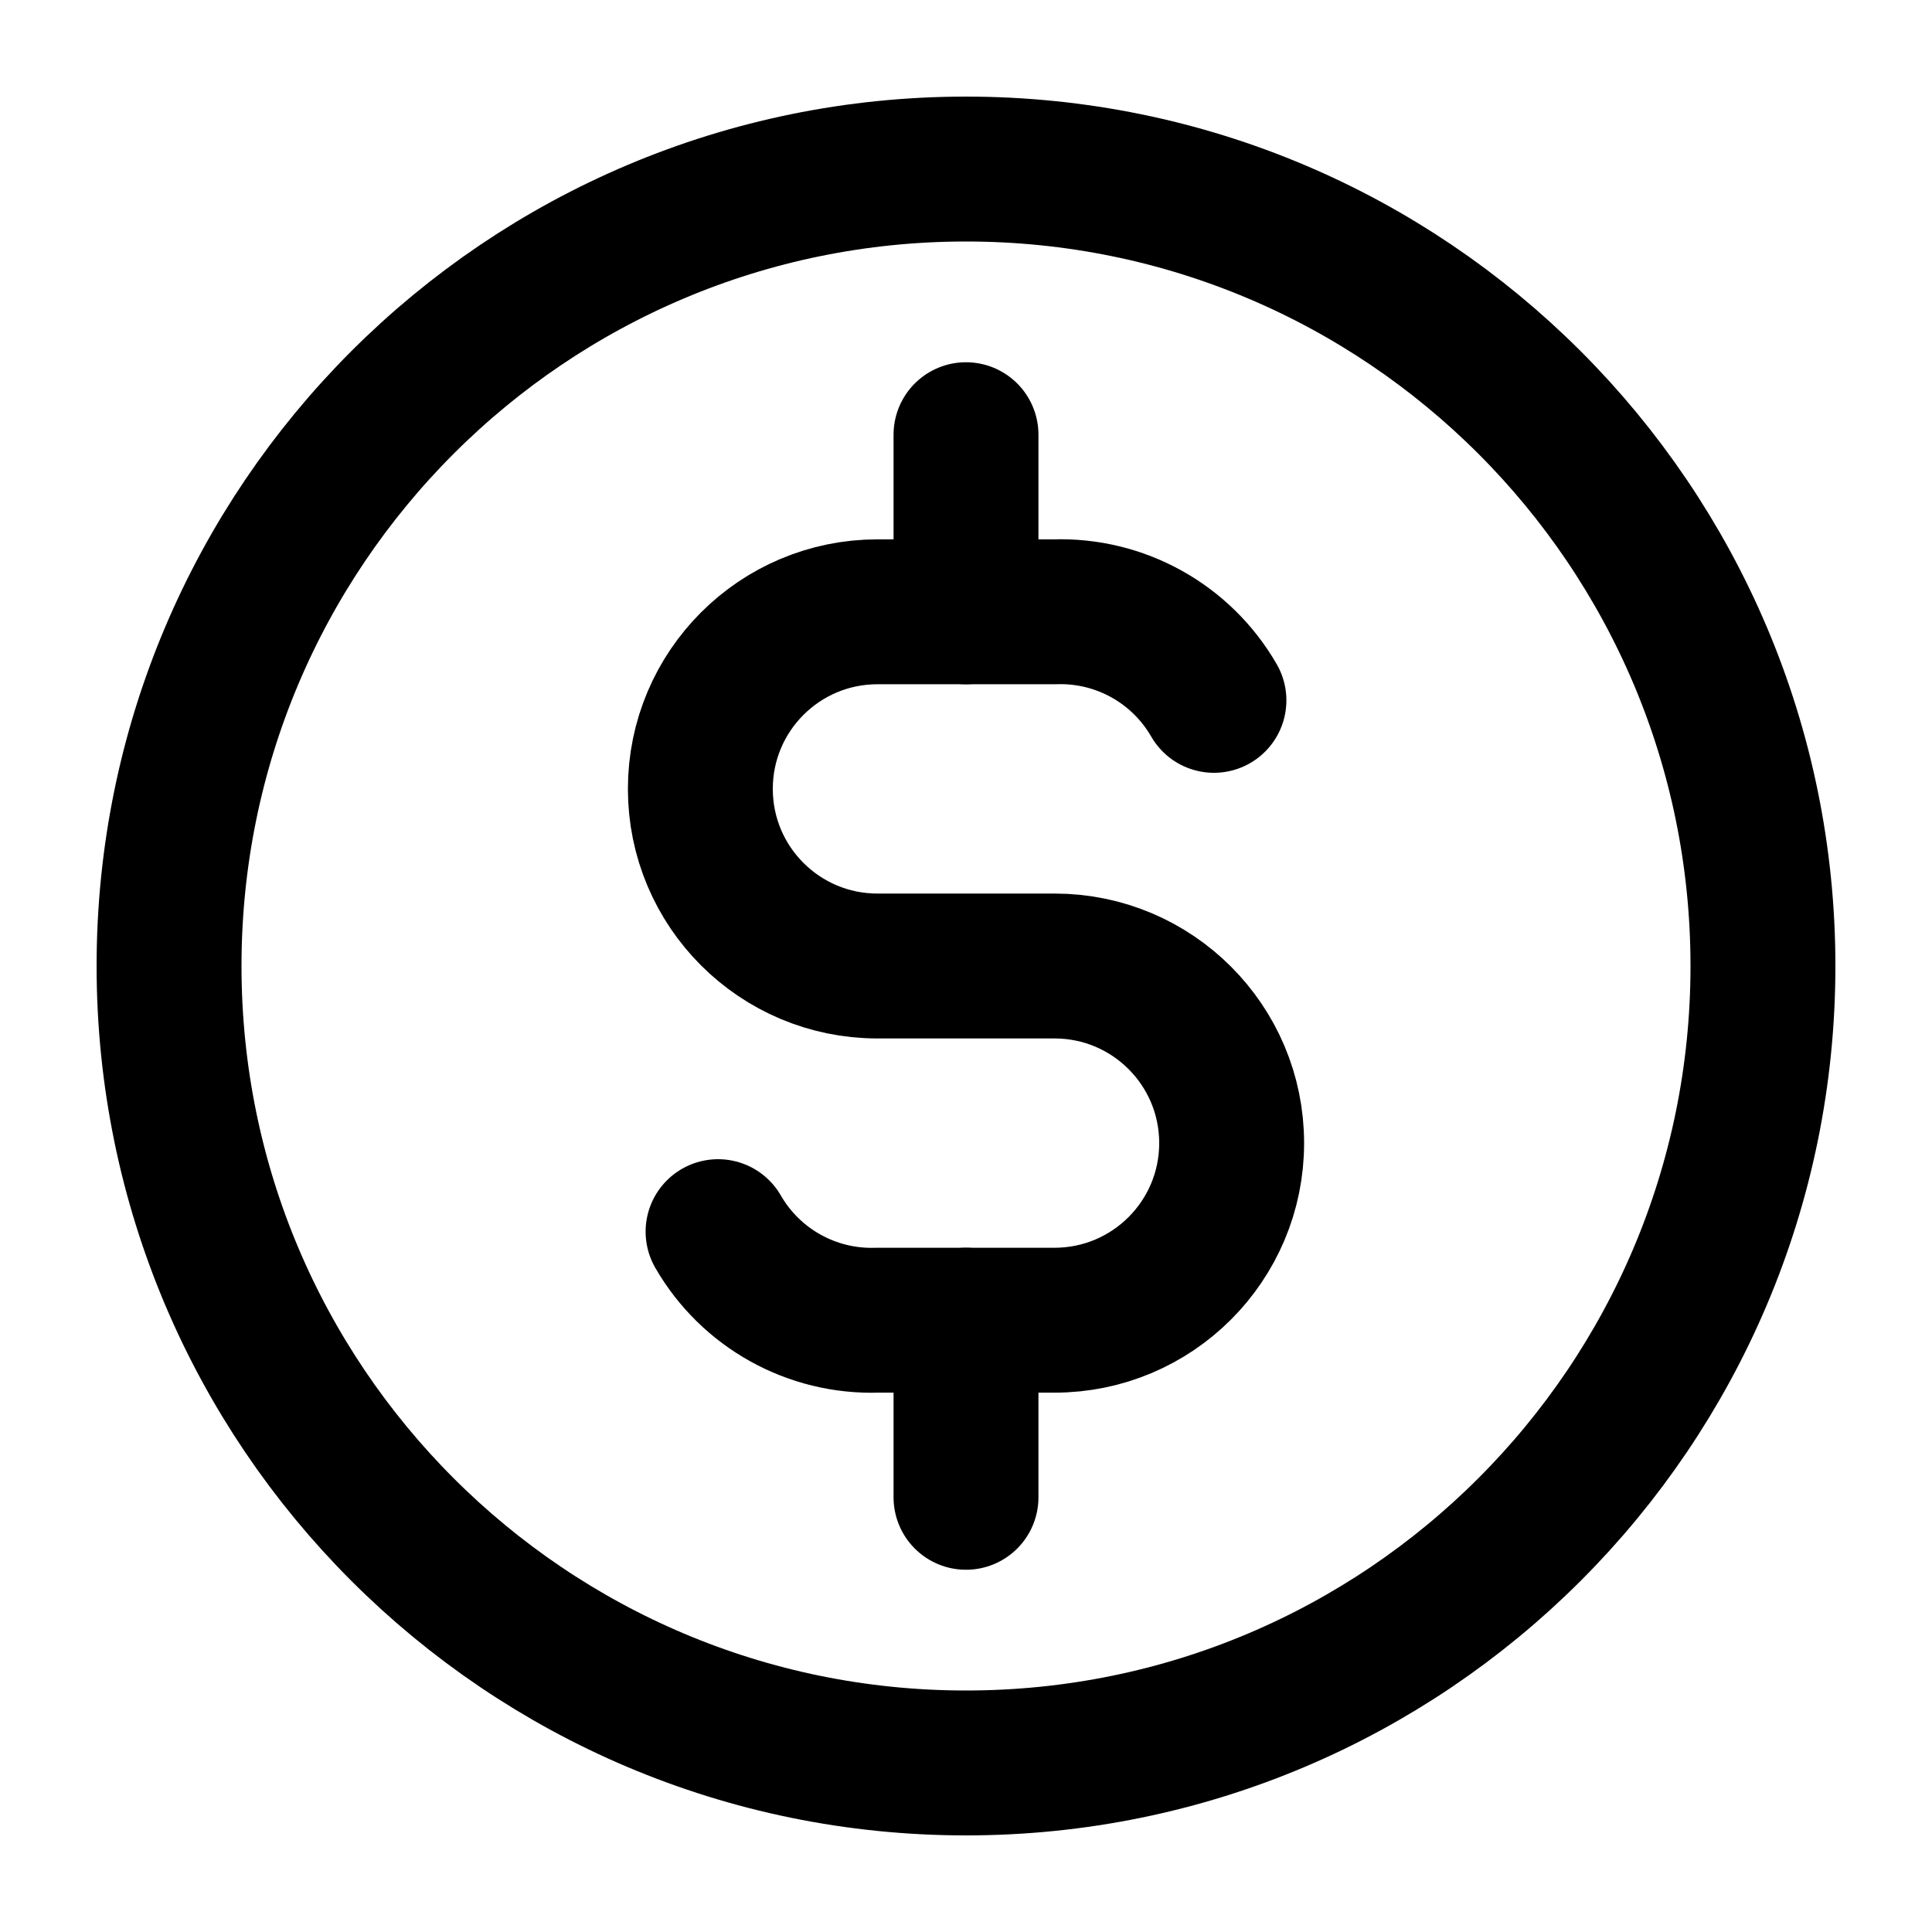
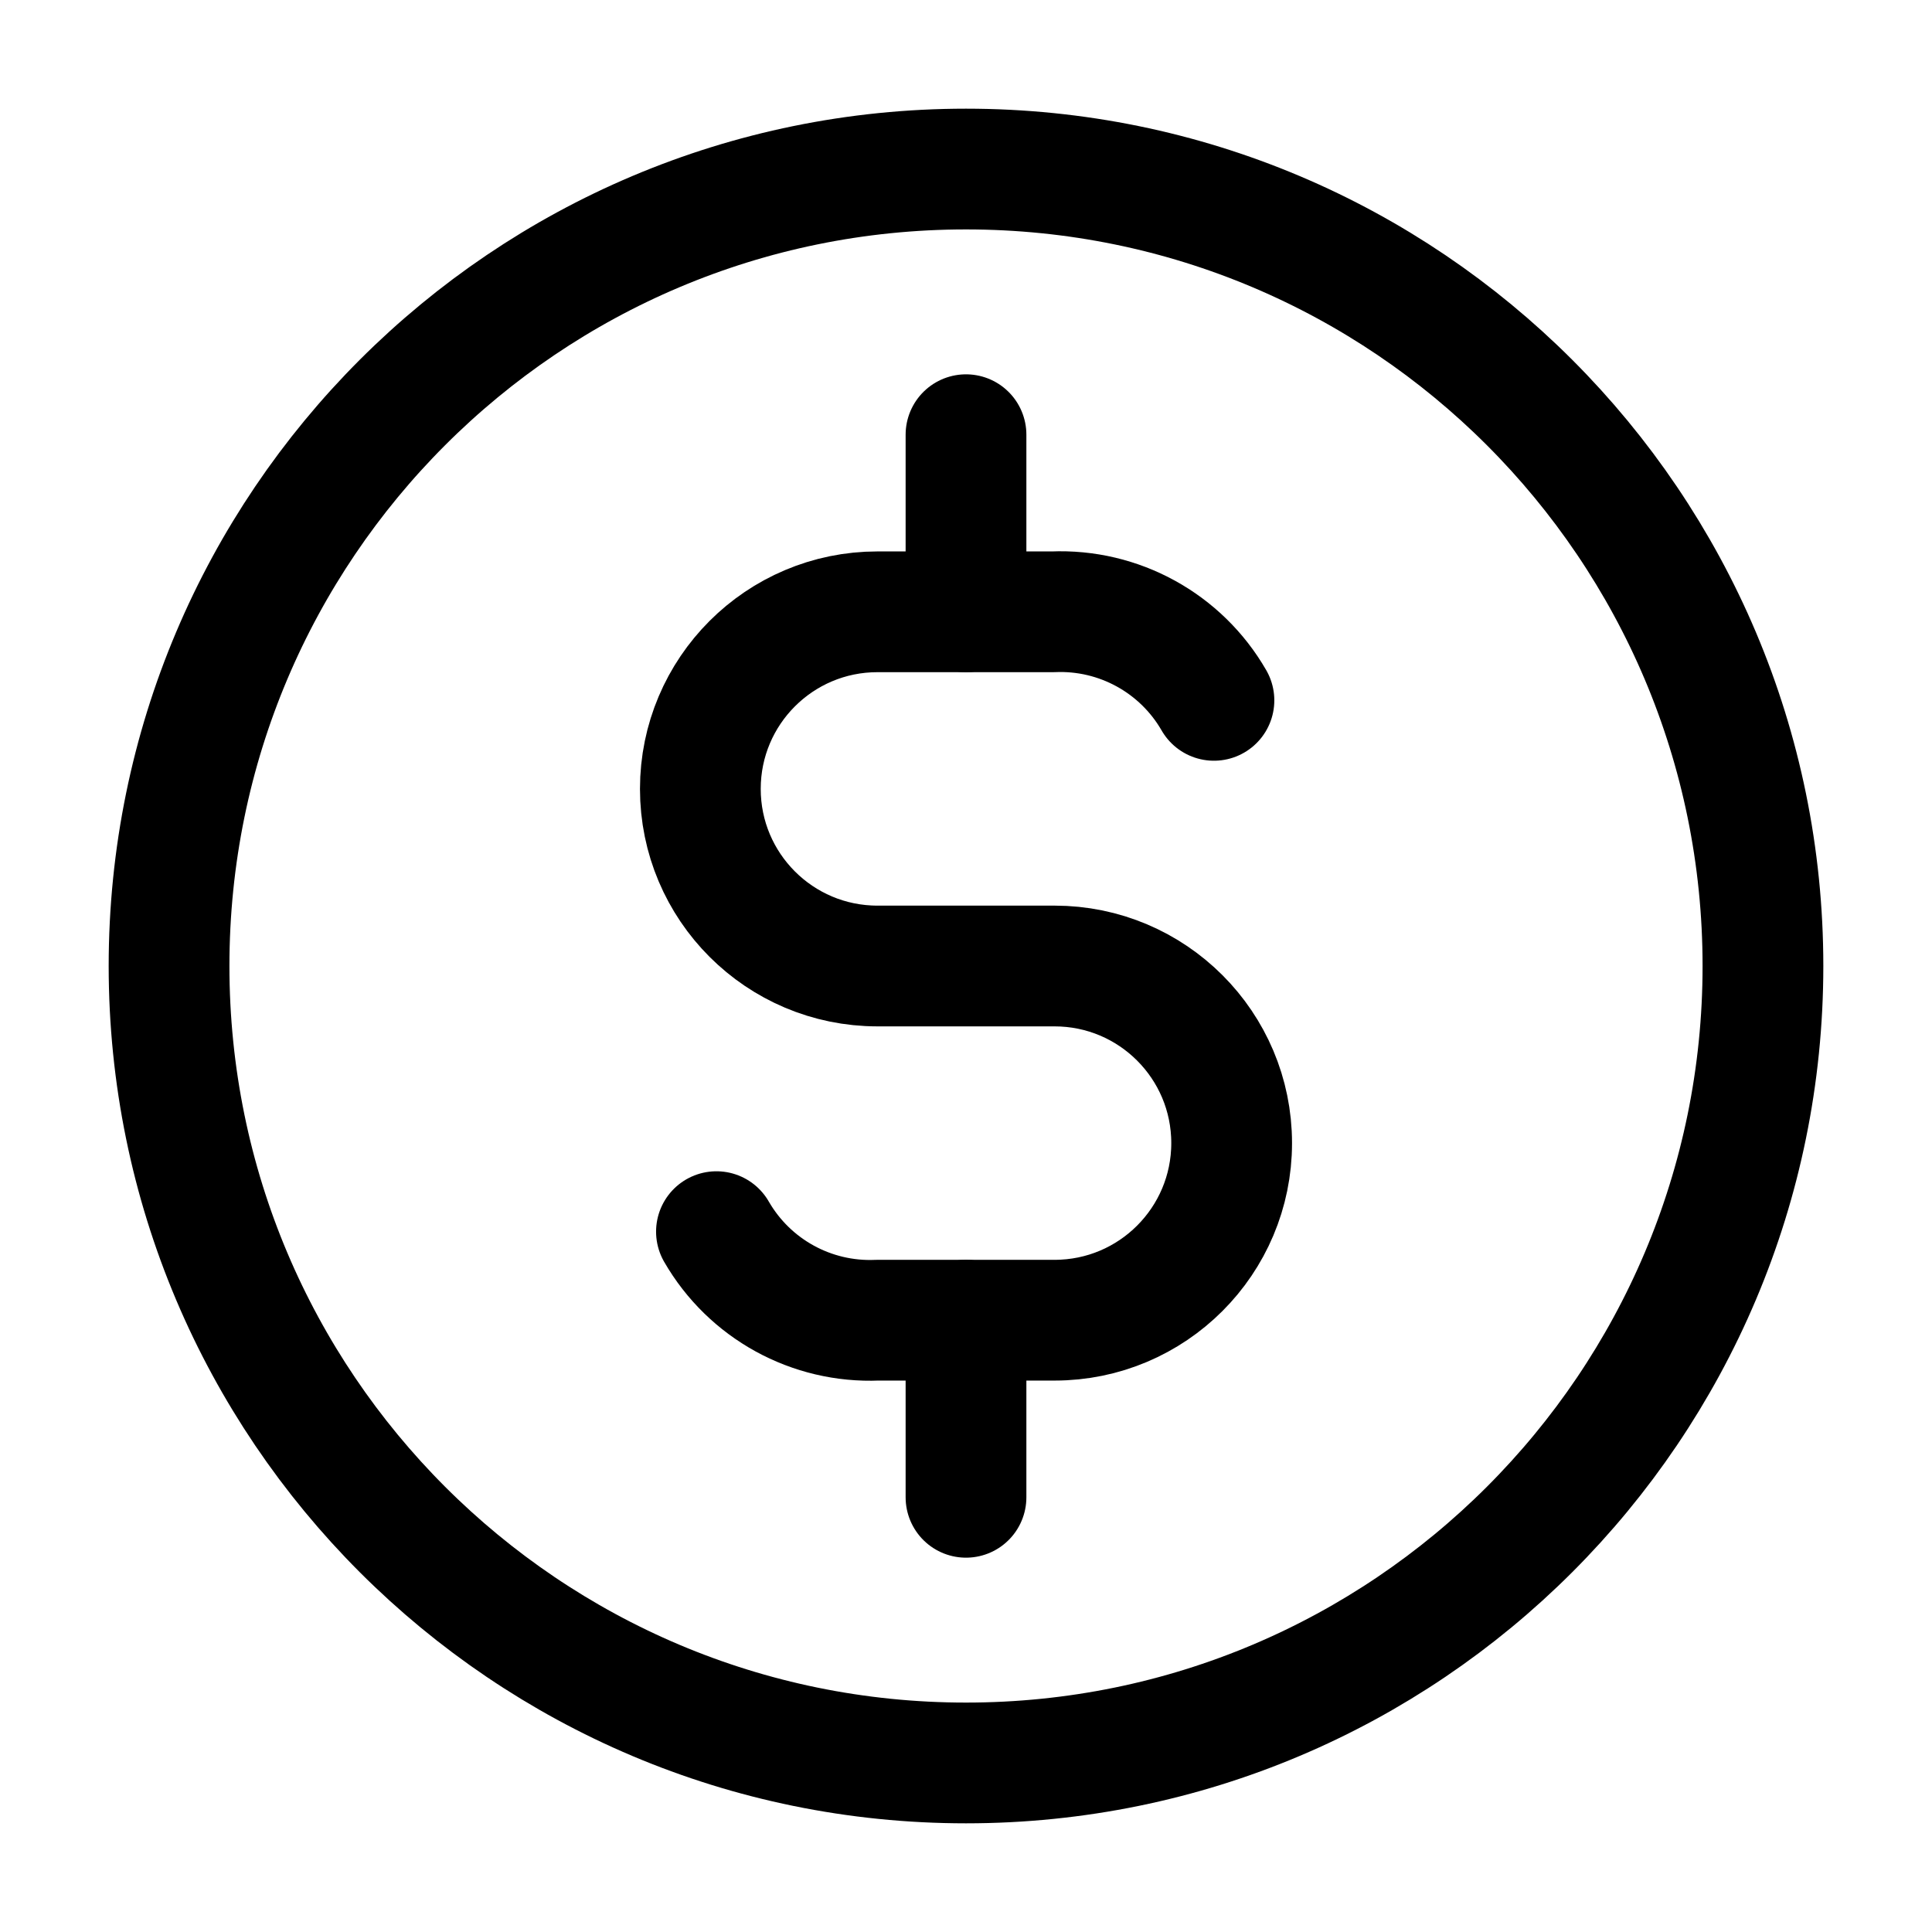
- <svg xmlns="http://www.w3.org/2000/svg" class="icon icon-tabler icon-tabler-coin" width="24" height="24" fill="none" stroke="currentColor" stroke-linecap="round" stroke-linejoin="round" version="1.1" viewBox="0 0 24 24">
-   <path d="m-1.2-1.2h26.4v26.4h-26.4z" fill="none" stroke="none" stroke-width="2.2" />
-   <circle cx="12" cy="12" r="9.9" stroke-width="1.8" />
-   <path d="m15.08 8.7a2.2 2.2 0 0 0-1.98-1.1h-2.2a2.2 2.2 0 0 0 0 4.4h2.2a2.2 2.2 0 0 1 0 4.4h-2.2a2.2 2.2 0 0 1-1.98-1.1" stroke-width="1.8" />
-   <path d="m12 5.4v2.2m0 8.8v2.2" stroke-width="1.8" />
+ <svg xmlns="http://www.w3.org/2000/svg" data-name="Layer 1" viewBox="0 0 24 24">
+   <defs>
+     <style>.cls-1,.cls-2{fill:none;}.cls-2{stroke:#000;stroke-linecap:round;stroke-linejoin:round;stroke-width:1.5px;}</style>
+   </defs>
+   <path class="cls-1" d="M-1.2-1.2H25.2V25.2H-1.2Z" />
+   <circle class="cls-2" cx="12" cy="12" r="9.9" />
+   <path class="cls-2" d="M15.08,8.7a2.2,2.2,0,0,0-2-1.1H10.9a2.2,2.2,0,0,0,0,4.4h2.2a2.2,2.2,0,0,1,0,4.4H10.9a2.2,2.2,0,0,1-2-1.1" />
+   <path class="cls-2" d="m12 5.4v2.2m0 8.8v2.2" />
</svg>
